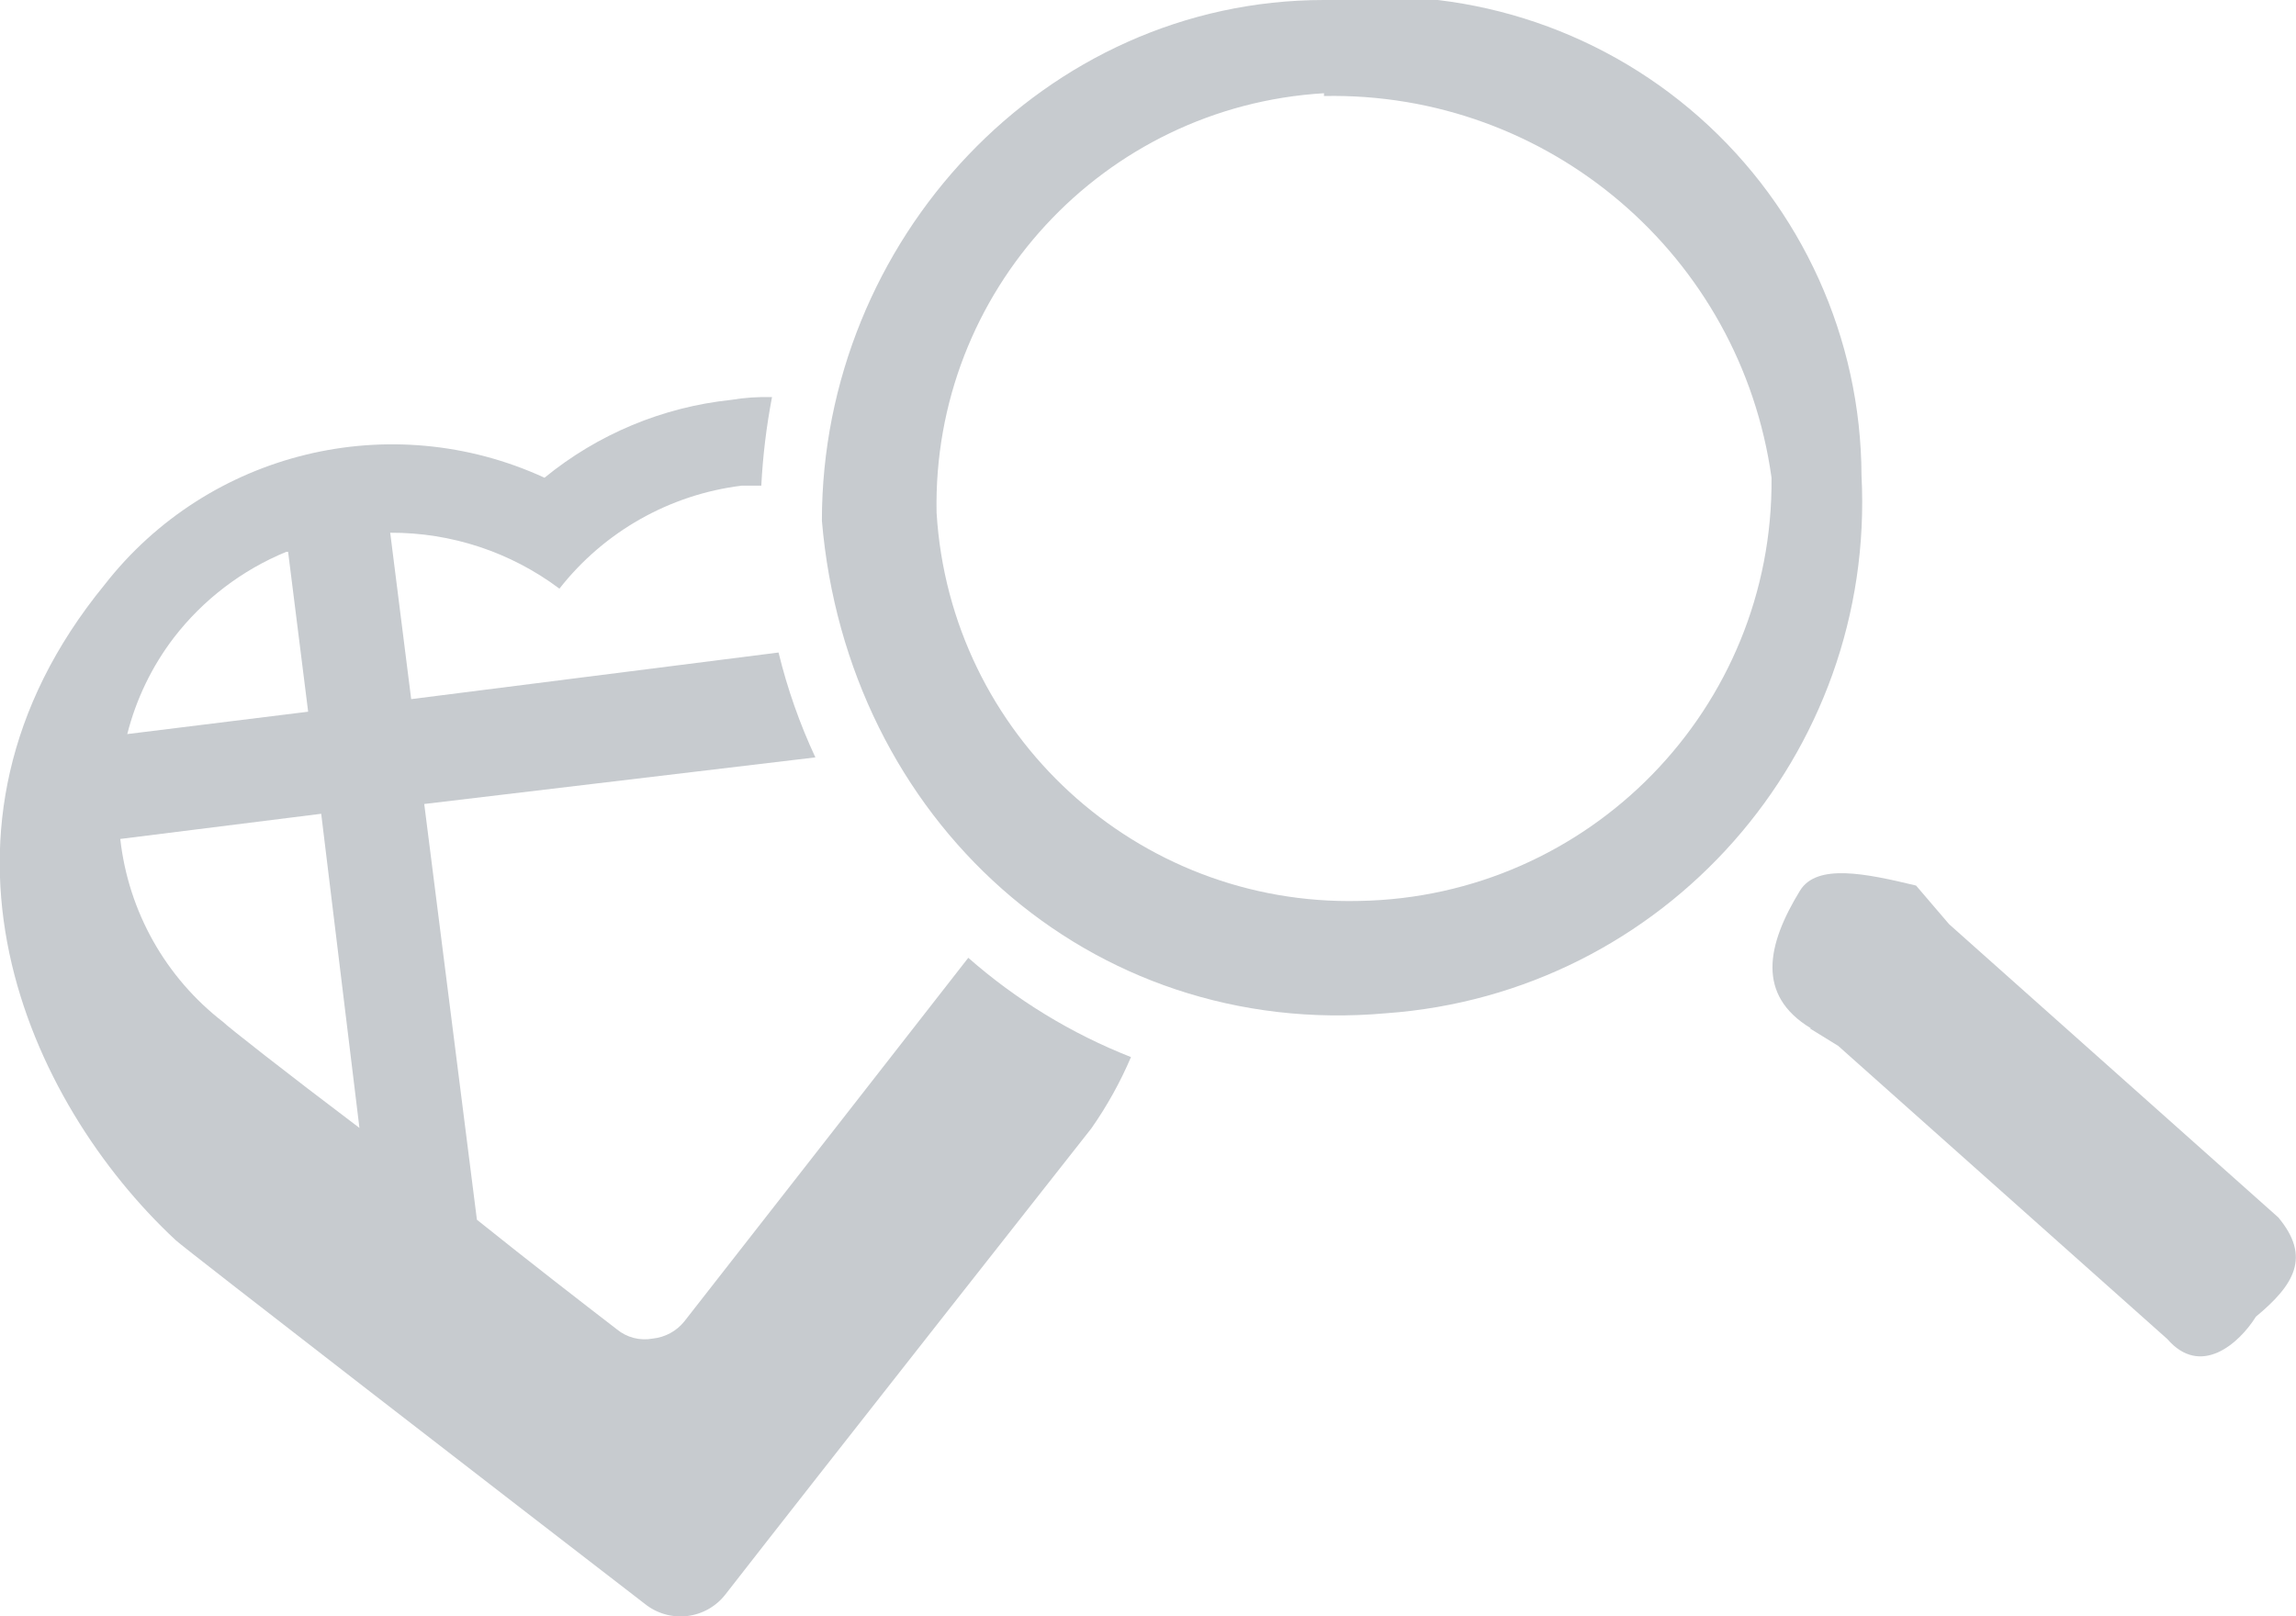
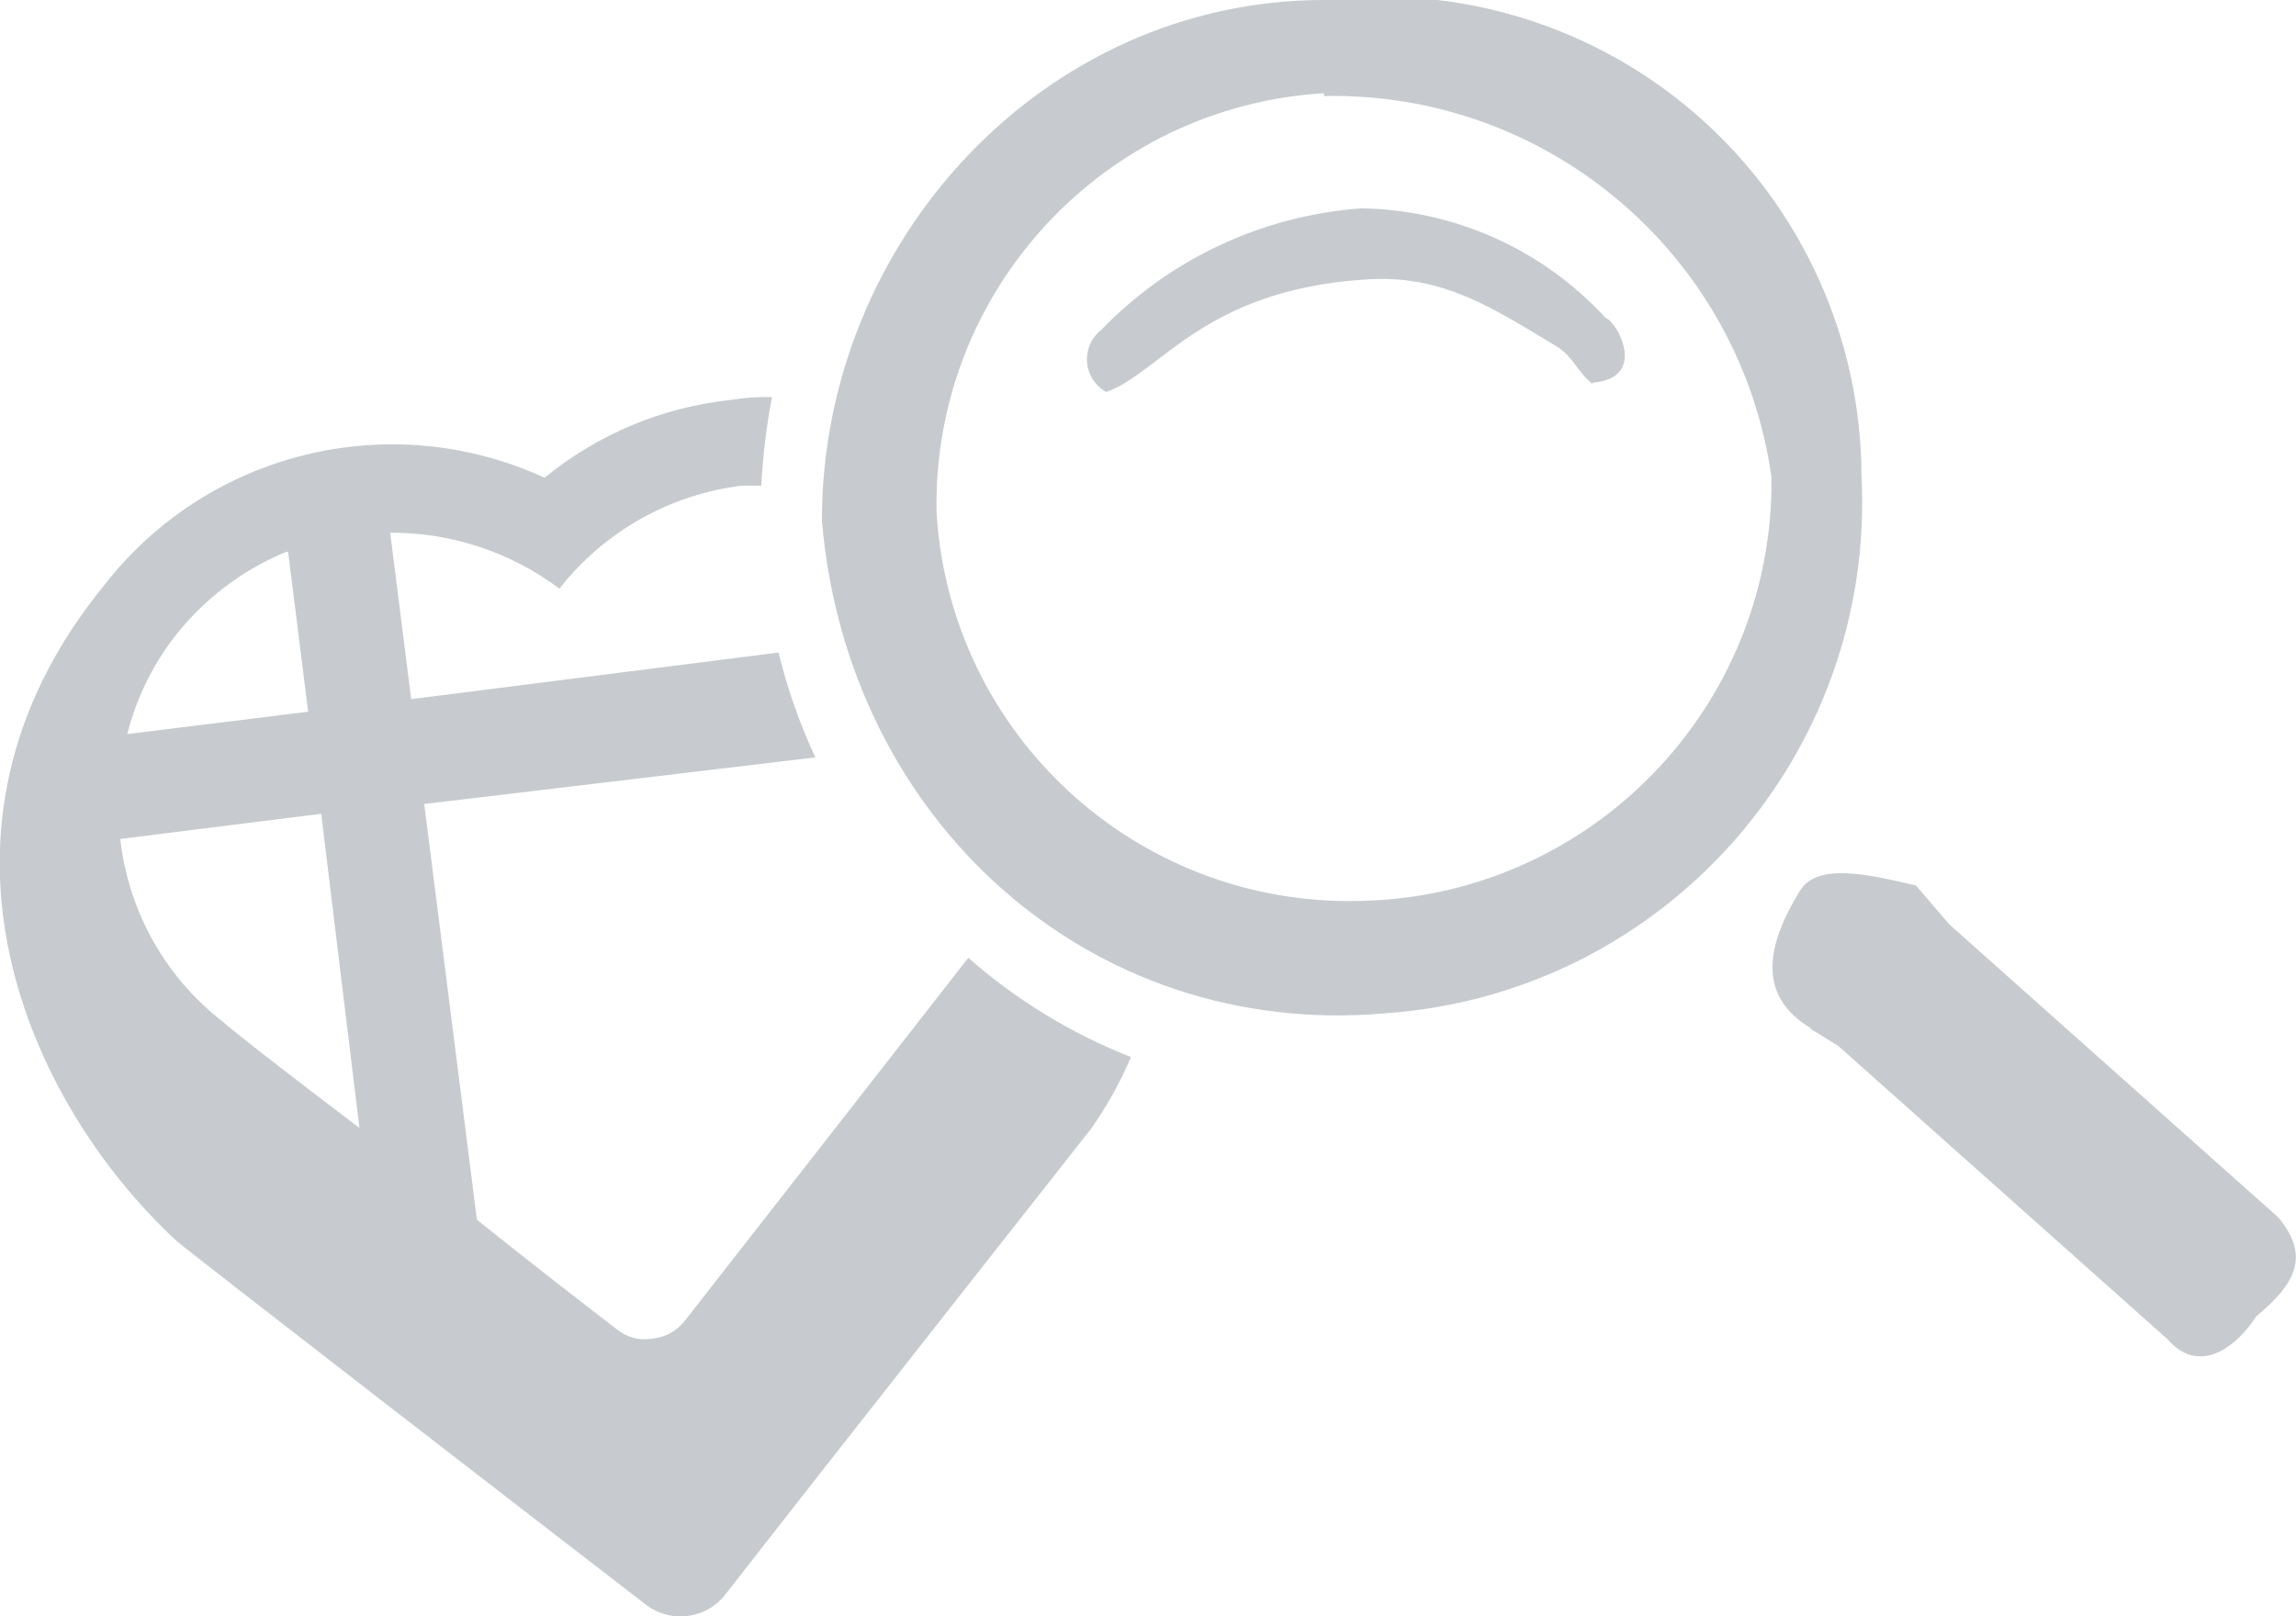
<svg xmlns="http://www.w3.org/2000/svg" viewBox="0 0 49.25 34.67">
  <defs>
    <style>.cls-1{fill:#c7cbcf;fill-rule:evenodd;}</style>
  </defs>
  <g id="Слой_2" data-name="Слой 2">
    <g id="Слой_1-2" data-name="Слой 1">
      <path class="cls-1" d="M6.18,11.84l.43,3.43-3.88.48a5.72,5.72,0,0,1,1-2.07,5.86,5.86,0,0,1,2.41-1.84Zm9.72-1.42.43,0a13.9,13.9,0,0,1,.23-1.9,4.58,4.58,0,0,0-.88.06,7.57,7.57,0,0,0-4,1.67,7.82,7.82,0,0,0-9.44,2.3C-2.07,17.82.6,23.66,3.77,26.61c.14.14,7.4,5.75,10.06,7.8a1.22,1.22,0,0,0,1.73-.2c2.07-2.66,7.74-9.86,7.85-10a8.42,8.42,0,0,0,.85-1.53,11.87,11.87,0,0,1-3.49-2.13c-1.28,1.64-4.68,6-6.09,7.8a1,1,0,0,1-.68.37h0a.94.94,0,0,1-.77-.2c-.74-.57-1.84-1.42-3-2.35L9.1,17.25l8.39-1A12.09,12.09,0,0,1,16.7,14L8.82,15l-.45-3.57A6,6,0,0,1,12,12.63a5.88,5.88,0,0,1,3.91-2.21ZM7.71,24.2C6.12,23,4.85,22,4.79,21.93A5.77,5.77,0,0,1,2.58,18l4.31-.54Z" />
      <path class="cls-1" d="M28.4,0c-6,0-10.77,5.16-10.77,11.17.54,6.41,5.73,11.14,12.1,10.57a11,11,0,0,0,10.2-11.54A10.31,10.31,0,0,0,28.4,0Zm0,2a8.84,8.84,0,0,0-8.31,9,8.87,8.87,0,0,0,9.07,8.33A9,9,0,0,0,38,10.25,9.5,9.5,0,0,0,28.4,2.06Z" />
+       <path class="cls-1" d="M34.16,8.21c1.19-.09.54-1.3.28-1.39A7.26,7.26,0,0,0,29.2,4.47a8.62,8.62,0,0,0-5.58,2.61.8.8,0,0,0,.11,1.33C24.89,8,25.82,6.23,29.25,6c1.7-.14,2.83.65,4.17,1.45.34.23.4.51.74.79Z" />
      <path class="cls-1" d="M39.43,22.44l7.06,6.29c.71.82,1.53.11,1.9-.48.82-.68,1.19-1.28.48-2.13l-7.06-6.29-1.9.48Z" />
      <path class="cls-1" d="M38.83,22.07l.6.37,2.38-2.61L41.1,19c-1.08-.26-2.13-.48-2.49.11-.71,1.16-.94,2.24.23,2.95Z" />
    </g>
  </g>
</svg>
